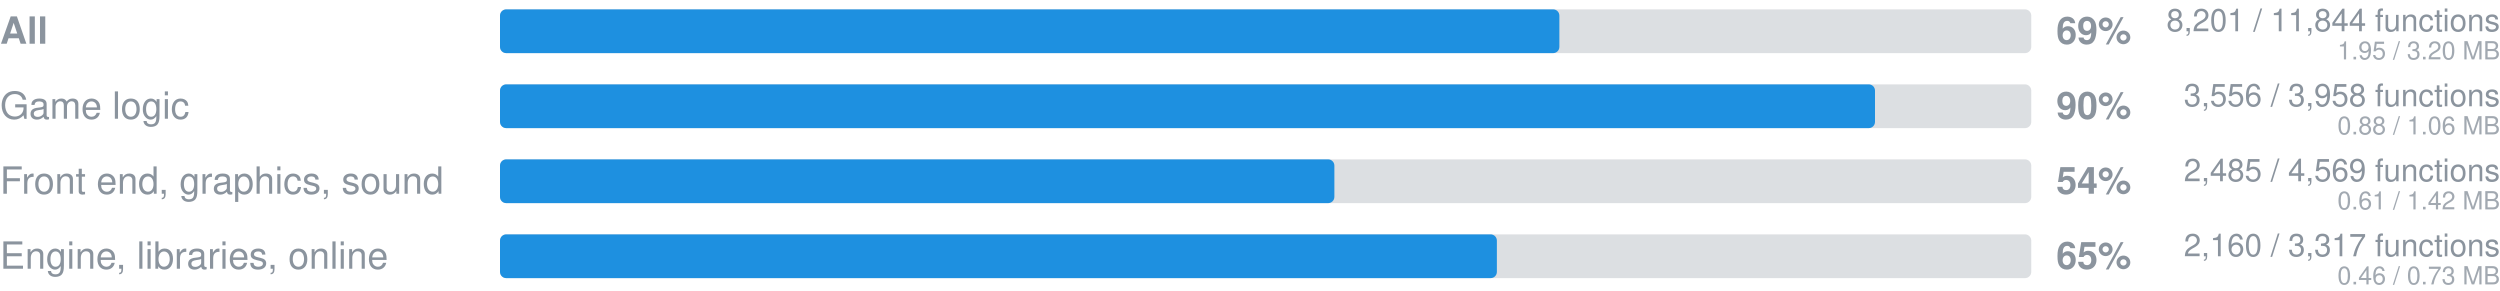
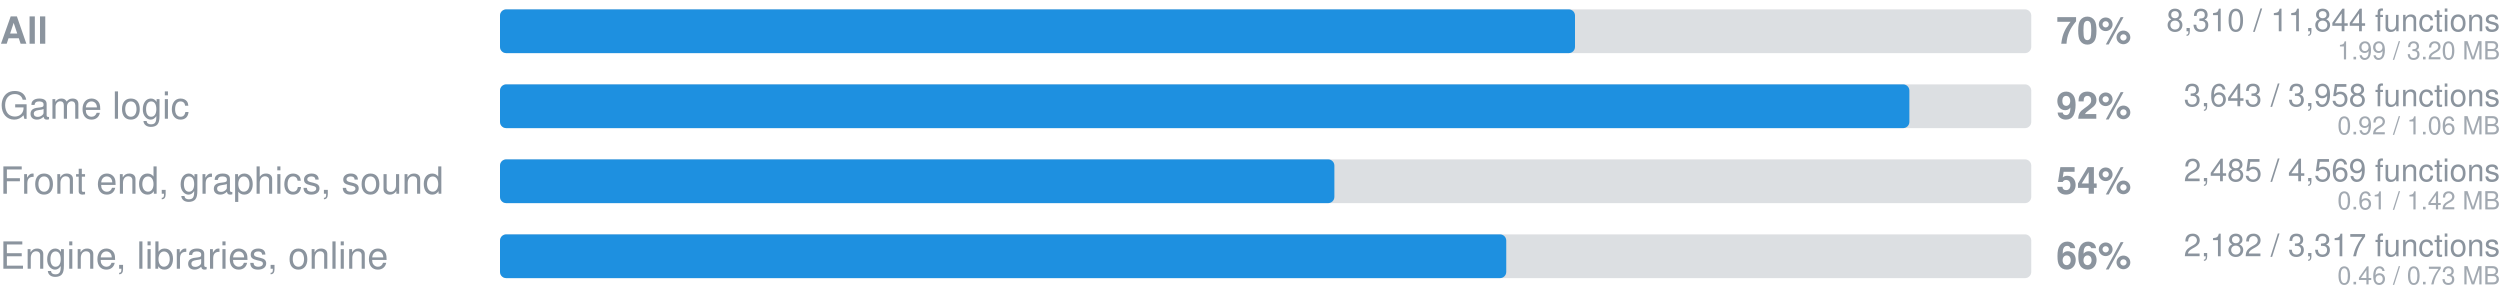
- <svg xmlns="http://www.w3.org/2000/svg" width="800" height="93" viewBox="0 0 800 93" role="img" aria-label="Ported to Rust: 8201 of 11844 functions">
+ <svg xmlns="http://www.w3.org/2000/svg" width="800" height="93" viewBox="0 0 800 93" role="img" aria-label="Ported to Rust: 8310 of 11844 functions">
  <style>
    .track { fill: #8b949e; fill-opacity: 0.3; }
    .fill { fill: #1e90e0; }
    text { font-family: -apple-system, 'Segoe UI', Helvetica, Arial, sans-serif; fill: #8b949e; }
    .pct { font-size: 12px; font-weight: 600; }
    .label { font-size: 12px; }
    .strong { font-weight: 600; }
    .sub { font-size: 10px; text-anchor: end; }
    .mb { font-size: 8px; fill-opacity: 0.8; text-anchor: end; }
  </style>
  <text x="0" y="14" class="label strong">All</text>
  <rect x="160" y="3" width="490" height="14" rx="2" class="track" />
-   <rect x="160" y="3" width="339" height="14" rx="2" class="fill" />
-   <text x="658" y="14" class="pct">69%</text>
-   <text x="800" y="10" text-anchor="end" class="sub">8,201 / 11,844 functions</text>
-   <text x="800" y="19" text-anchor="end" class="mb">1.95 / 3.20 MB</text>
+   <rect x="160" y="3" width="344" height="14" rx="2" class="fill" />
+   <text x="658" y="14" class="pct">70%</text>
+   <text x="800" y="10" text-anchor="end" class="sub">8,310 / 11,844 functions</text>
+   <text x="800" y="19" text-anchor="end" class="mb">1.99 / 3.20 MB</text>
  <text x="0" y="38" class="label">Game logic</text>
  <rect x="160" y="27" width="490" height="14" rx="2" class="track" />
-   <rect x="160" y="27" width="440" height="14" rx="2" class="fill" />
-   <text x="658" y="38" class="pct">90%</text>
-   <text x="800" y="34" text-anchor="end" class="sub">3,556 / 3,958 functions</text>
-   <text x="800" y="43" text-anchor="end" class="mb">0.88 / 1.06 MB</text>
+   <rect x="160" y="27" width="451" height="14" rx="2" class="fill" />
+   <text x="658" y="38" class="pct">92%</text>
+   <text x="800" y="34" text-anchor="end" class="sub">3,643 / 3,958 functions</text>
+   <text x="800" y="43" text-anchor="end" class="mb">0.92 / 1.06 MB</text>
  <text x="0" y="62" class="label">Front end, graphics, sound</text>
  <rect x="160" y="51" width="490" height="14" rx="2" class="track" />
  <rect x="160" y="51" width="267" height="14" rx="2" class="fill" />
  <text x="658" y="62" class="pct">54%</text>
  <text x="800" y="58" text-anchor="end" class="sub">2,485 / 4,569 functions</text>
  <text x="800" y="67" text-anchor="end" class="mb">0.61 / 1.42 MB</text>
  <text x="0" y="86" class="label">Engine, libraries, online</text>
  <rect x="160" y="75" width="490" height="14" rx="2" class="track" />
-   <rect x="160" y="75" width="319" height="14" rx="2" class="fill" />
-   <text x="658" y="86" class="pct">65%</text>
-   <text x="800" y="82" text-anchor="end" class="sub">2,160 / 3,317 functions</text>
+   <rect x="160" y="75" width="322" height="14" rx="2" class="fill" />
+   <text x="658" y="86" class="pct">66%</text>
+   <text x="800" y="82" text-anchor="end" class="sub">2,182 / 3,317 functions</text>
  <text x="800" y="91" text-anchor="end" class="mb">0.46 / 0.73 MB</text>
</svg>
